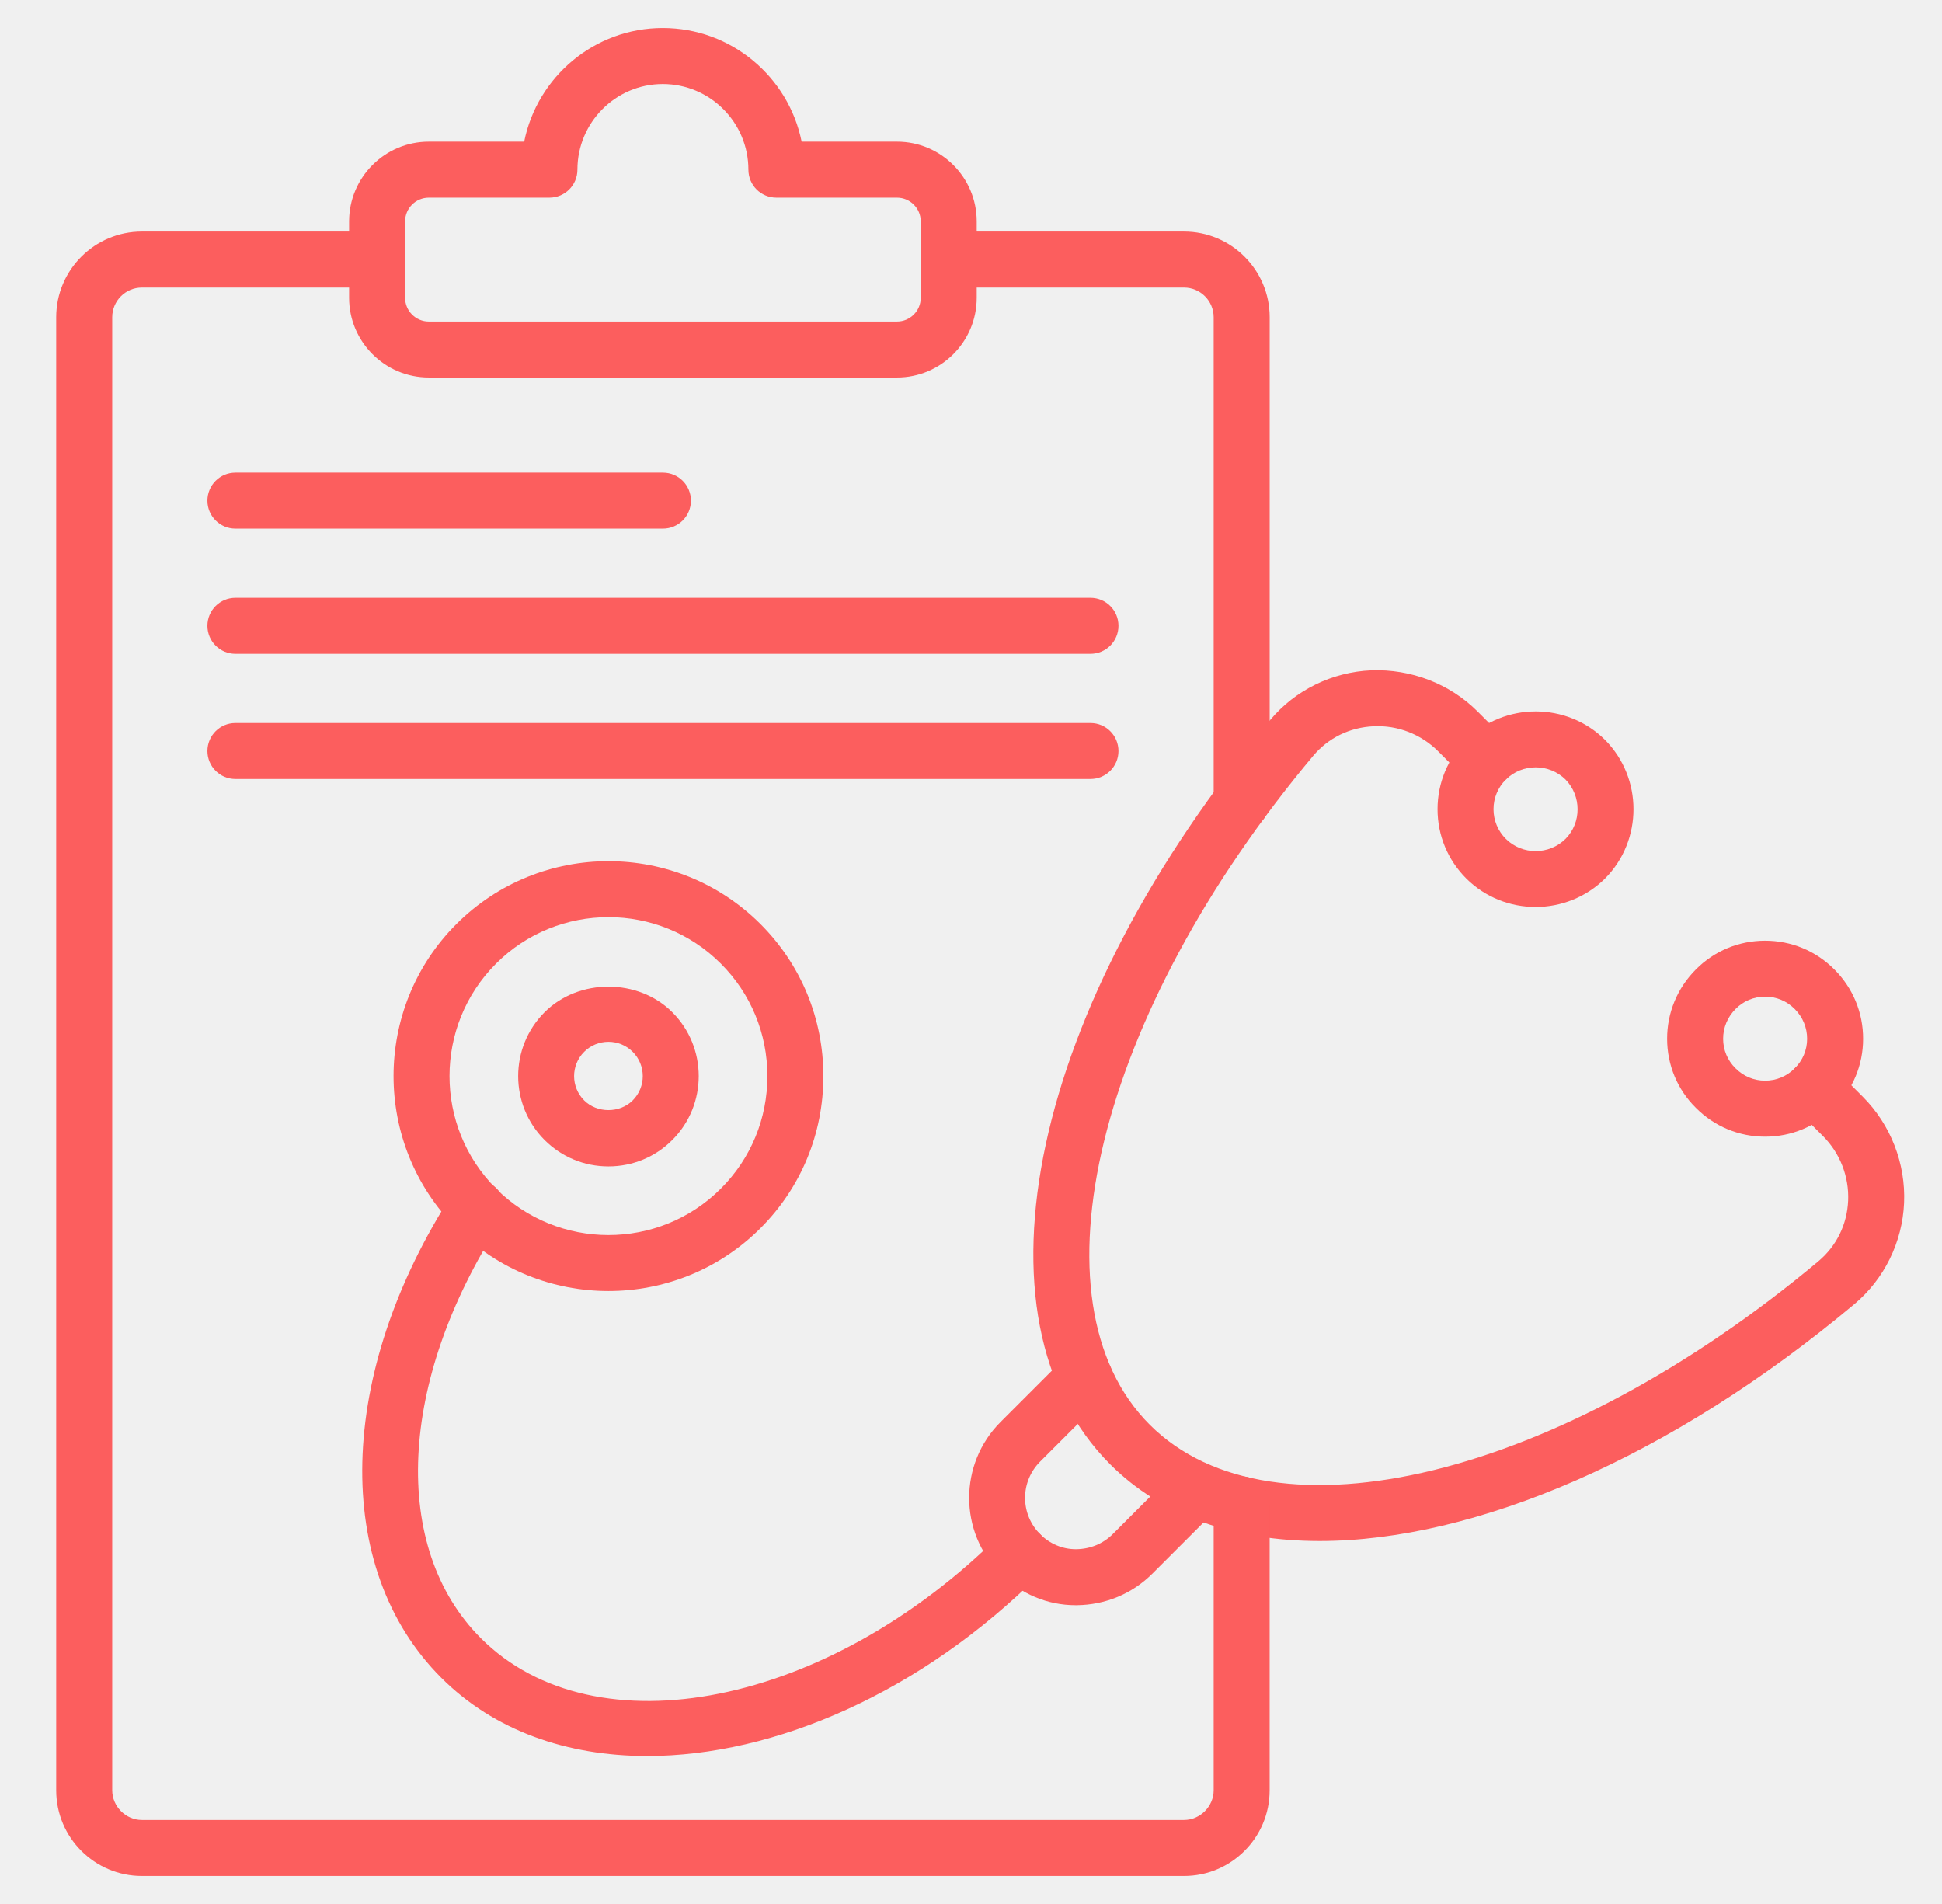
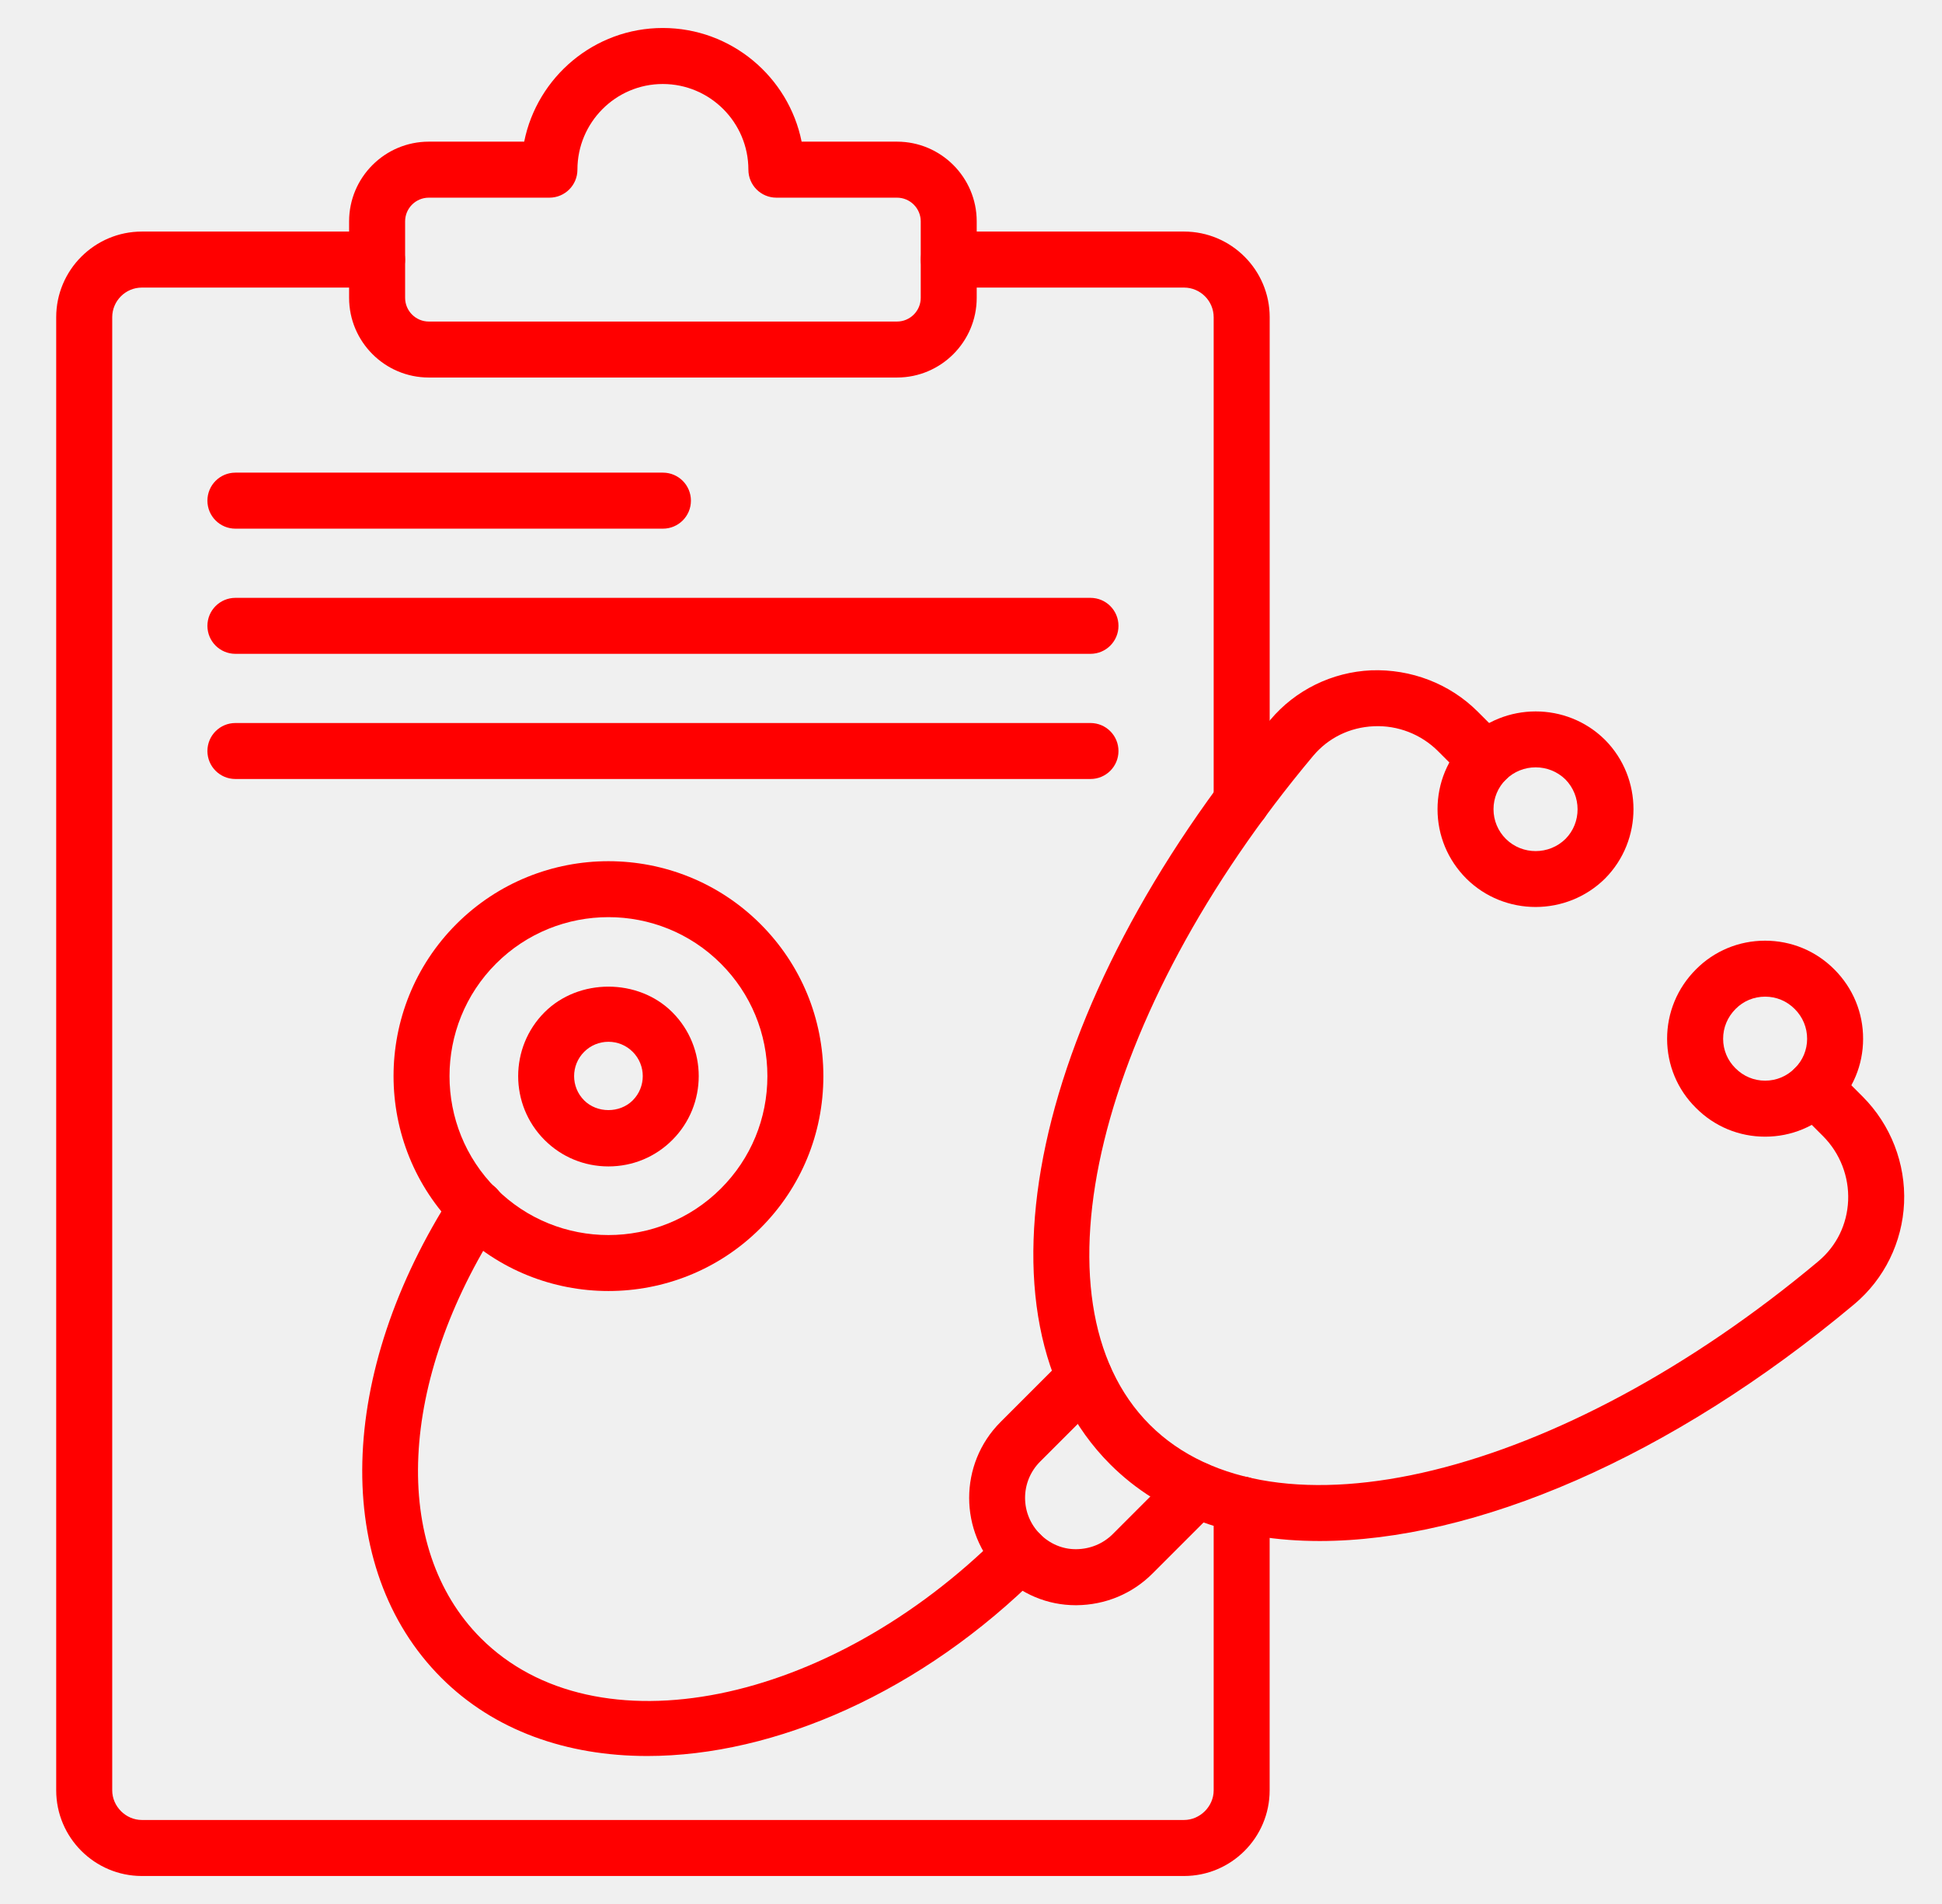
<svg xmlns="http://www.w3.org/2000/svg" width="51" height="50" viewBox="0 0 51 50" fill="none">
  <g clip-path="url(#clip0_83_277)">
-     <path d="M34.656 40.468C32.423 40.468 30.514 39.813 29.155 38.454C25.316 34.615 27.084 26.392 33.361 18.903C34.017 18.122 34.983 17.648 36.012 17.603C37.052 17.565 38.071 17.952 38.805 18.686L39.548 19.429C39.835 19.716 39.835 20.183 39.548 20.469C39.26 20.756 38.795 20.756 38.508 20.469L37.765 19.726C37.322 19.283 36.707 19.042 36.076 19.072C35.449 19.1 34.885 19.375 34.487 19.848C28.805 26.628 26.96 34.18 30.195 37.415C33.425 40.644 40.973 38.798 47.754 33.121C48.23 32.721 48.508 32.156 48.535 31.529C48.562 30.9 48.322 30.283 47.876 29.836L47.133 29.094C46.846 28.806 46.846 28.341 47.133 28.054C47.42 27.767 47.886 27.767 48.173 28.054L48.915 28.796C49.653 29.534 50.049 30.553 50.004 31.593C49.959 32.621 49.484 33.588 48.699 34.247C43.863 38.296 38.723 40.468 34.656 40.468Z" fill="#fc5e5e" />
-     <path d="M46.355 29.85C45.666 29.85 45.019 29.58 44.535 29.091C44.053 28.615 43.783 27.971 43.781 27.285C43.779 26.597 44.048 25.948 44.537 25.458C45.019 24.972 45.665 24.703 46.354 24.703C47.044 24.703 47.691 24.972 48.175 25.46C48.662 25.948 48.931 26.597 48.928 27.285C48.927 27.97 48.658 28.612 48.173 29.094C47.689 29.581 47.043 29.85 46.355 29.85ZM46.355 26.173C46.06 26.173 45.785 26.287 45.58 26.495C45.367 26.708 45.251 26.987 45.252 27.282C45.253 27.573 45.367 27.846 45.574 28.051C45.785 28.264 46.06 28.379 46.355 28.379C46.649 28.379 46.924 28.264 47.13 28.057L47.136 28.051C47.343 27.846 47.457 27.573 47.458 27.282C47.459 26.987 47.344 26.708 47.133 26.498C46.925 26.287 46.649 26.173 46.355 26.173Z" fill="#fc5e5e" />
-     <path d="M40.327 23.818C39.669 23.818 39.011 23.57 38.511 23.075C38.02 22.585 37.752 21.938 37.752 21.25C37.752 20.563 38.02 19.916 38.508 19.429C39.514 18.434 41.145 18.434 42.148 19.427C42.15 19.429 42.151 19.43 42.153 19.432C43.146 20.435 43.146 22.066 42.153 23.069C41.649 23.569 40.987 23.818 40.327 23.818ZM40.329 20.151C40.045 20.151 39.762 20.258 39.545 20.472C39.338 20.679 39.222 20.956 39.222 21.25C39.222 21.545 39.338 21.823 39.548 22.032C39.978 22.457 40.681 22.457 41.114 22.029C41.535 21.604 41.536 20.902 41.111 20.469C40.895 20.257 40.612 20.151 40.329 20.151Z" fill="#fc5e5e" />
-     <path d="M28.248 42.154C27.51 42.154 26.811 41.861 26.276 41.328C25.177 40.229 25.177 38.441 26.276 37.343L27.961 35.658C28.248 35.37 28.713 35.37 29.001 35.658C29.288 35.945 29.288 36.41 29.001 36.697L27.315 38.383C27.061 38.638 26.92 38.976 26.92 39.335C26.92 39.694 27.061 40.032 27.315 40.288C27.571 40.543 27.903 40.683 28.249 40.683H28.261C28.628 40.68 28.968 40.54 29.222 40.287L30.906 38.602C31.194 38.315 31.659 38.315 31.946 38.602C32.233 38.889 32.233 39.355 31.946 39.642L30.261 41.327C29.733 41.854 29.028 42.147 28.274 42.154C28.265 42.154 28.257 42.154 28.248 42.154Z" fill="#fc5e5e" />
-     <path d="M16.999 46.114C14.885 46.114 12.976 45.447 11.588 44.059C8.712 41.183 8.835 36.065 11.897 31.324C12.118 30.982 12.573 30.884 12.913 31.105C13.255 31.325 13.353 31.78 13.132 32.121C10.457 36.266 10.254 40.645 12.628 43.02C15.638 46.03 21.761 44.804 26.277 40.289C26.564 40.002 27.03 40.002 27.317 40.289C27.604 40.576 27.604 41.041 27.317 41.329C24.199 44.447 20.342 46.114 16.999 46.114Z" fill="#fc5e5e" />
-     <path d="M15.979 33.903C14.533 33.903 13.087 33.353 11.986 32.252C9.785 30.05 9.785 26.468 11.986 24.266C14.189 22.065 17.771 22.066 19.972 24.267C21.037 25.332 21.623 26.75 21.623 28.259C21.623 29.77 21.037 31.187 19.972 32.252C18.871 33.353 17.425 33.903 15.979 33.903ZM15.979 24.085C14.909 24.085 13.84 24.492 13.026 25.306C11.398 26.935 11.398 29.584 13.026 31.212C14.655 32.841 17.304 32.84 18.932 31.212C19.719 30.425 20.153 29.377 20.153 28.259C20.153 27.143 19.719 26.094 18.932 25.307C18.118 24.492 17.048 24.085 15.979 24.085Z" fill="#fc5e5e" />
-     <path d="M15.979 30.631C15.345 30.631 14.749 30.385 14.301 29.937C13.377 29.012 13.377 27.507 14.301 26.582C15.198 25.685 16.762 25.687 17.656 26.582C18.581 27.507 18.581 29.012 17.656 29.937C17.209 30.385 16.613 30.631 15.979 30.631ZM15.979 27.358C15.738 27.358 15.511 27.452 15.341 27.622C14.989 27.974 14.989 28.545 15.341 28.897C15.681 29.237 16.276 29.237 16.616 28.897C16.968 28.545 16.968 27.974 16.616 27.622C16.446 27.452 16.22 27.358 15.979 27.358Z" fill="#fc5e5e" />
-     <path d="M31.094 49.265H3.726C2.486 49.265 1.476 48.256 1.476 47.015V8.331C1.476 7.09 2.486 6.081 3.726 6.081H9.902C10.309 6.081 10.638 6.41 10.638 6.817C10.638 7.223 10.309 7.552 9.902 7.552H3.726C3.296 7.552 2.947 7.902 2.947 8.331V47.015C2.947 47.437 3.303 47.794 3.726 47.794H31.094C31.516 47.794 31.873 47.437 31.873 47.015V39.508C31.873 39.101 32.202 38.772 32.608 38.772C33.015 38.772 33.343 39.101 33.343 39.508V47.015C33.343 48.256 32.335 49.265 31.094 49.265Z" fill="#fc5e5e" />
-     <path d="M32.608 21.787C32.202 21.787 31.873 21.459 31.873 21.052V8.331C31.873 7.902 31.523 7.552 31.094 7.552H24.917C24.511 7.552 24.182 7.223 24.182 6.817C24.182 6.41 24.511 6.081 24.917 6.081H31.094C32.335 6.081 33.344 7.09 33.344 8.331V21.052C33.344 21.459 33.015 21.787 32.608 21.787Z" fill="#fc5e5e" />
-     <path d="M23.557 9.914H11.261C10.107 9.914 9.168 8.975 9.168 7.821V5.813C9.168 4.659 10.107 3.72 11.261 3.72H13.766C14.107 2.02 15.61 0.735 17.405 0.735C19.205 0.735 20.71 2.02 21.052 3.72H23.557C24.711 3.72 25.65 4.659 25.65 5.813V7.821C25.65 8.975 24.711 9.914 23.557 9.914ZM11.261 5.191C10.918 5.191 10.639 5.47 10.639 5.813V7.821C10.639 8.164 10.918 8.444 11.261 8.444H23.557C23.9 8.444 24.18 8.164 24.18 7.821V5.813C24.18 5.47 23.9 5.191 23.557 5.191H20.39C19.983 5.191 19.654 4.862 19.654 4.456C19.654 3.215 18.646 2.206 17.405 2.206C16.17 2.206 15.164 3.215 15.164 4.456C15.164 4.862 14.835 5.191 14.428 5.191H11.261Z" fill="#fc5e5e" />
-     <path d="M17.41 13.883H6.182C5.776 13.883 5.447 13.554 5.447 13.148C5.447 12.741 5.776 12.412 6.182 12.412H17.41C17.816 12.412 18.145 12.741 18.145 13.148C18.145 13.554 17.816 13.883 17.41 13.883Z" fill="#fc5e5e" />
-     <path d="M28.638 17.17H6.182C5.776 17.17 5.447 16.841 5.447 16.435C5.447 16.029 5.776 15.7 6.182 15.7H28.638C29.044 15.7 29.373 16.029 29.373 16.435C29.373 16.841 29.044 17.17 28.638 17.17Z" fill="#fc5e5e" />
-     <path d="M28.638 20.457H6.182C5.776 20.457 5.447 20.128 5.447 19.722C5.447 19.316 5.776 18.987 6.182 18.987H28.638C29.044 18.987 29.373 19.316 29.373 19.722C29.373 20.128 29.044 20.457 28.638 20.457Z" fill="#fc5e5e" />
+     <path d="M34.656 40.468C32.423 40.468 30.514 39.813 29.155 38.454C25.316 34.615 27.084 26.392 33.361 18.903C34.017 18.122 34.983 17.648 36.012 17.603C37.052 17.565 38.071 17.952 38.805 18.686L39.548 19.429C39.835 19.716 39.835 20.183 39.548 20.469C39.26 20.756 38.795 20.756 38.508 20.469L37.765 19.726C37.322 19.283 36.707 19.042 36.076 19.072C35.449 19.1 34.885 19.375 34.487 19.848C28.805 26.628 26.96 34.18 30.195 37.415C33.425 40.644 40.973 38.798 47.754 33.121C48.23 32.721 48.508 32.156 48.535 31.529C48.562 30.9 48.322 30.283 47.876 29.836L47.133 29.094C46.846 28.806 46.846 28.341 47.133 28.054C47.42 27.767 47.886 27.767 48.173 28.054L48.915 28.796C49.653 29.534 50.049 30.553 50.004 31.593C49.959 32.621 49.484 33.588 48.699 34.247C43.863 38.296 38.723 40.468 34.656 40.468Z" fill="#ff0000" />
+     <path d="M46.355 29.85C45.666 29.85 45.019 29.58 44.535 29.091C44.053 28.615 43.783 27.971 43.781 27.285C43.779 26.597 44.048 25.948 44.537 25.458C45.019 24.972 45.665 24.703 46.354 24.703C47.044 24.703 47.691 24.972 48.175 25.46C48.662 25.948 48.931 26.597 48.928 27.285C48.927 27.97 48.658 28.612 48.173 29.094C47.689 29.581 47.043 29.85 46.355 29.85ZM46.355 26.173C46.06 26.173 45.785 26.287 45.58 26.495C45.367 26.708 45.251 26.987 45.252 27.282C45.253 27.573 45.367 27.846 45.574 28.051C45.785 28.264 46.06 28.379 46.355 28.379C46.649 28.379 46.924 28.264 47.13 28.057L47.136 28.051C47.343 27.846 47.457 27.573 47.458 27.282C47.459 26.987 47.344 26.708 47.133 26.498C46.925 26.287 46.649 26.173 46.355 26.173Z" fill="#ff0000" />
+     <path d="M40.327 23.818C39.669 23.818 39.011 23.57 38.511 23.075C38.02 22.585 37.752 21.938 37.752 21.25C37.752 20.563 38.02 19.916 38.508 19.429C39.514 18.434 41.145 18.434 42.148 19.427C42.15 19.429 42.151 19.43 42.153 19.432C43.146 20.435 43.146 22.066 42.153 23.069C41.649 23.569 40.987 23.818 40.327 23.818ZM40.329 20.151C40.045 20.151 39.762 20.258 39.545 20.472C39.338 20.679 39.222 20.956 39.222 21.25C39.222 21.545 39.338 21.823 39.548 22.032C39.978 22.457 40.681 22.457 41.114 22.029C41.535 21.604 41.536 20.902 41.111 20.469C40.895 20.257 40.612 20.151 40.329 20.151Z" fill="#ff0000" />
+     <path d="M28.248 42.154C27.51 42.154 26.811 41.861 26.276 41.328C25.177 40.229 25.177 38.441 26.276 37.343L27.961 35.658C28.248 35.37 28.713 35.37 29.001 35.658C29.288 35.945 29.288 36.41 29.001 36.697L27.315 38.383C27.061 38.638 26.92 38.976 26.92 39.335C26.92 39.694 27.061 40.032 27.315 40.288C27.571 40.543 27.903 40.683 28.249 40.683H28.261C28.628 40.68 28.968 40.54 29.222 40.287L30.906 38.602C31.194 38.315 31.659 38.315 31.946 38.602C32.233 38.889 32.233 39.355 31.946 39.642L30.261 41.327C29.733 41.854 29.028 42.147 28.274 42.154C28.265 42.154 28.257 42.154 28.248 42.154Z" fill="#ff0000" />
+     <path d="M16.999 46.114C14.885 46.114 12.976 45.447 11.588 44.059C8.712 41.183 8.835 36.065 11.897 31.324C12.118 30.982 12.573 30.884 12.913 31.105C13.255 31.325 13.353 31.78 13.132 32.121C10.457 36.266 10.254 40.645 12.628 43.02C15.638 46.03 21.761 44.804 26.277 40.289C26.564 40.002 27.03 40.002 27.317 40.289C27.604 40.576 27.604 41.041 27.317 41.329C24.199 44.447 20.342 46.114 16.999 46.114Z" fill="#ff0000" />
+     <path d="M15.979 33.903C14.533 33.903 13.087 33.353 11.986 32.252C9.785 30.05 9.785 26.468 11.986 24.266C14.189 22.065 17.771 22.066 19.972 24.267C21.037 25.332 21.623 26.75 21.623 28.259C21.623 29.77 21.037 31.187 19.972 32.252C18.871 33.353 17.425 33.903 15.979 33.903ZM15.979 24.085C14.909 24.085 13.84 24.492 13.026 25.306C11.398 26.935 11.398 29.584 13.026 31.212C14.655 32.841 17.304 32.84 18.932 31.212C19.719 30.425 20.153 29.377 20.153 28.259C20.153 27.143 19.719 26.094 18.932 25.307C18.118 24.492 17.048 24.085 15.979 24.085Z" fill="#ff0000" />
+     <path d="M15.979 30.631C15.345 30.631 14.749 30.385 14.301 29.937C13.377 29.012 13.377 27.507 14.301 26.582C15.198 25.685 16.762 25.687 17.656 26.582C18.581 27.507 18.581 29.012 17.656 29.937C17.209 30.385 16.613 30.631 15.979 30.631ZM15.979 27.358C15.738 27.358 15.511 27.452 15.341 27.622C14.989 27.974 14.989 28.545 15.341 28.897C15.681 29.237 16.276 29.237 16.616 28.897C16.968 28.545 16.968 27.974 16.616 27.622C16.446 27.452 16.22 27.358 15.979 27.358Z" fill="#ff0000" />
+     <path d="M31.094 49.265H3.726C2.486 49.265 1.476 48.256 1.476 47.015V8.331C1.476 7.09 2.486 6.081 3.726 6.081H9.902C10.309 6.081 10.638 6.41 10.638 6.817C10.638 7.223 10.309 7.552 9.902 7.552H3.726C3.296 7.552 2.947 7.902 2.947 8.331V47.015C2.947 47.437 3.303 47.794 3.726 47.794H31.094C31.516 47.794 31.873 47.437 31.873 47.015V39.508C31.873 39.101 32.202 38.772 32.608 38.772C33.015 38.772 33.343 39.101 33.343 39.508V47.015C33.343 48.256 32.335 49.265 31.094 49.265Z" fill="#ff0000" />
+     <path d="M32.608 21.787C32.202 21.787 31.873 21.459 31.873 21.052V8.331C31.873 7.902 31.523 7.552 31.094 7.552H24.917C24.511 7.552 24.182 7.223 24.182 6.817C24.182 6.41 24.511 6.081 24.917 6.081H31.094C32.335 6.081 33.344 7.09 33.344 8.331V21.052C33.344 21.459 33.015 21.787 32.608 21.787Z" fill="#ff0000" />
+     <path d="M23.557 9.914H11.261C10.107 9.914 9.168 8.975 9.168 7.821V5.813C9.168 4.659 10.107 3.72 11.261 3.72H13.766C14.107 2.02 15.61 0.735 17.405 0.735C19.205 0.735 20.71 2.02 21.052 3.72H23.557C24.711 3.72 25.65 4.659 25.65 5.813V7.821C25.65 8.975 24.711 9.914 23.557 9.914ZM11.261 5.191C10.918 5.191 10.639 5.47 10.639 5.813V7.821C10.639 8.164 10.918 8.444 11.261 8.444H23.557C23.9 8.444 24.18 8.164 24.18 7.821V5.813C24.18 5.47 23.9 5.191 23.557 5.191H20.39C19.983 5.191 19.654 4.862 19.654 4.456C19.654 3.215 18.646 2.206 17.405 2.206C16.17 2.206 15.164 3.215 15.164 4.456C15.164 4.862 14.835 5.191 14.428 5.191H11.261Z" fill="#ff0000" />
+     <path d="M17.41 13.883H6.182C5.776 13.883 5.447 13.554 5.447 13.148C5.447 12.741 5.776 12.412 6.182 12.412H17.41C17.816 12.412 18.145 12.741 18.145 13.148C18.145 13.554 17.816 13.883 17.41 13.883Z" fill="#ff0000" />
+     <path d="M28.638 17.17H6.182C5.776 17.17 5.447 16.841 5.447 16.435C5.447 16.029 5.776 15.7 6.182 15.7H28.638C29.044 15.7 29.373 16.029 29.373 16.435C29.373 16.841 29.044 17.17 28.638 17.17Z" fill="#ff0000" />
+     <path d="M28.638 20.457H6.182C5.776 20.457 5.447 20.128 5.447 19.722C5.447 19.316 5.776 18.987 6.182 18.987H28.638C29.044 18.987 29.373 19.316 29.373 19.722C29.373 20.128 29.044 20.457 28.638 20.457Z" fill="#ff0000" />
  </g>
  <defs>
    <clipPath id="clip0_83_277">
      <rect width="50" height="50" fill="white" transform="translate(0.74176)" />
    </clipPath>
  </defs>
</svg>
